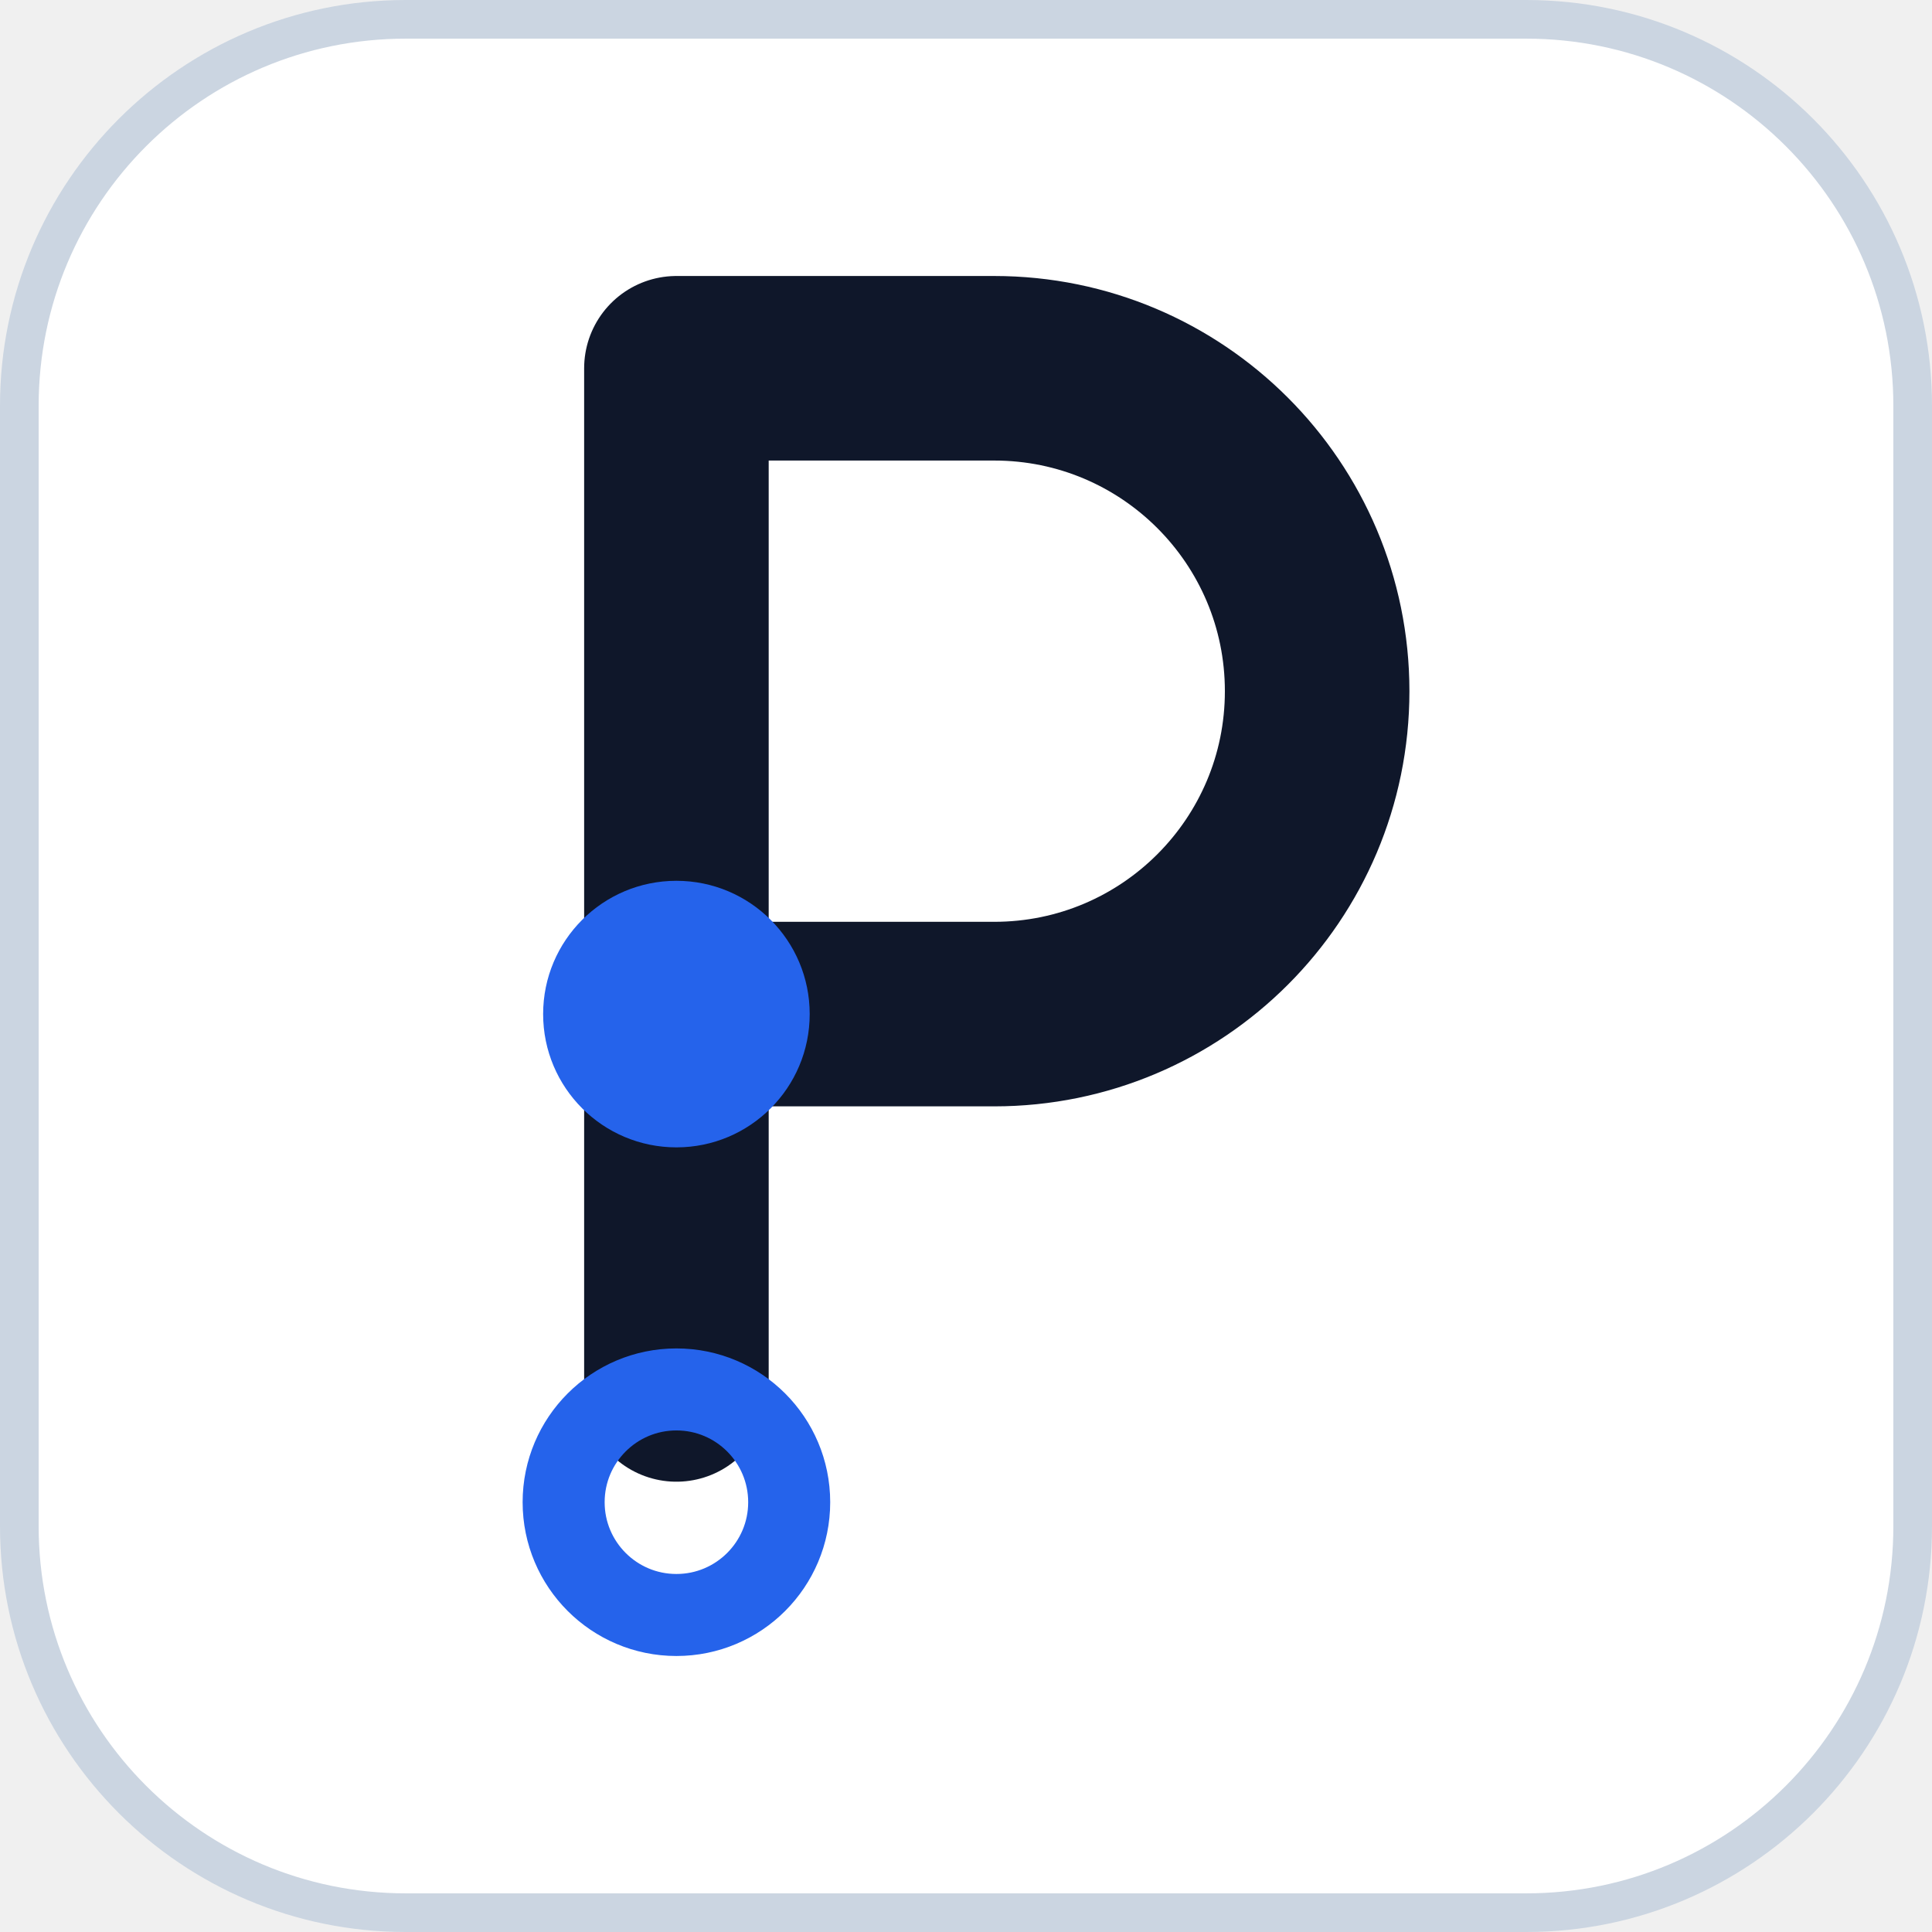
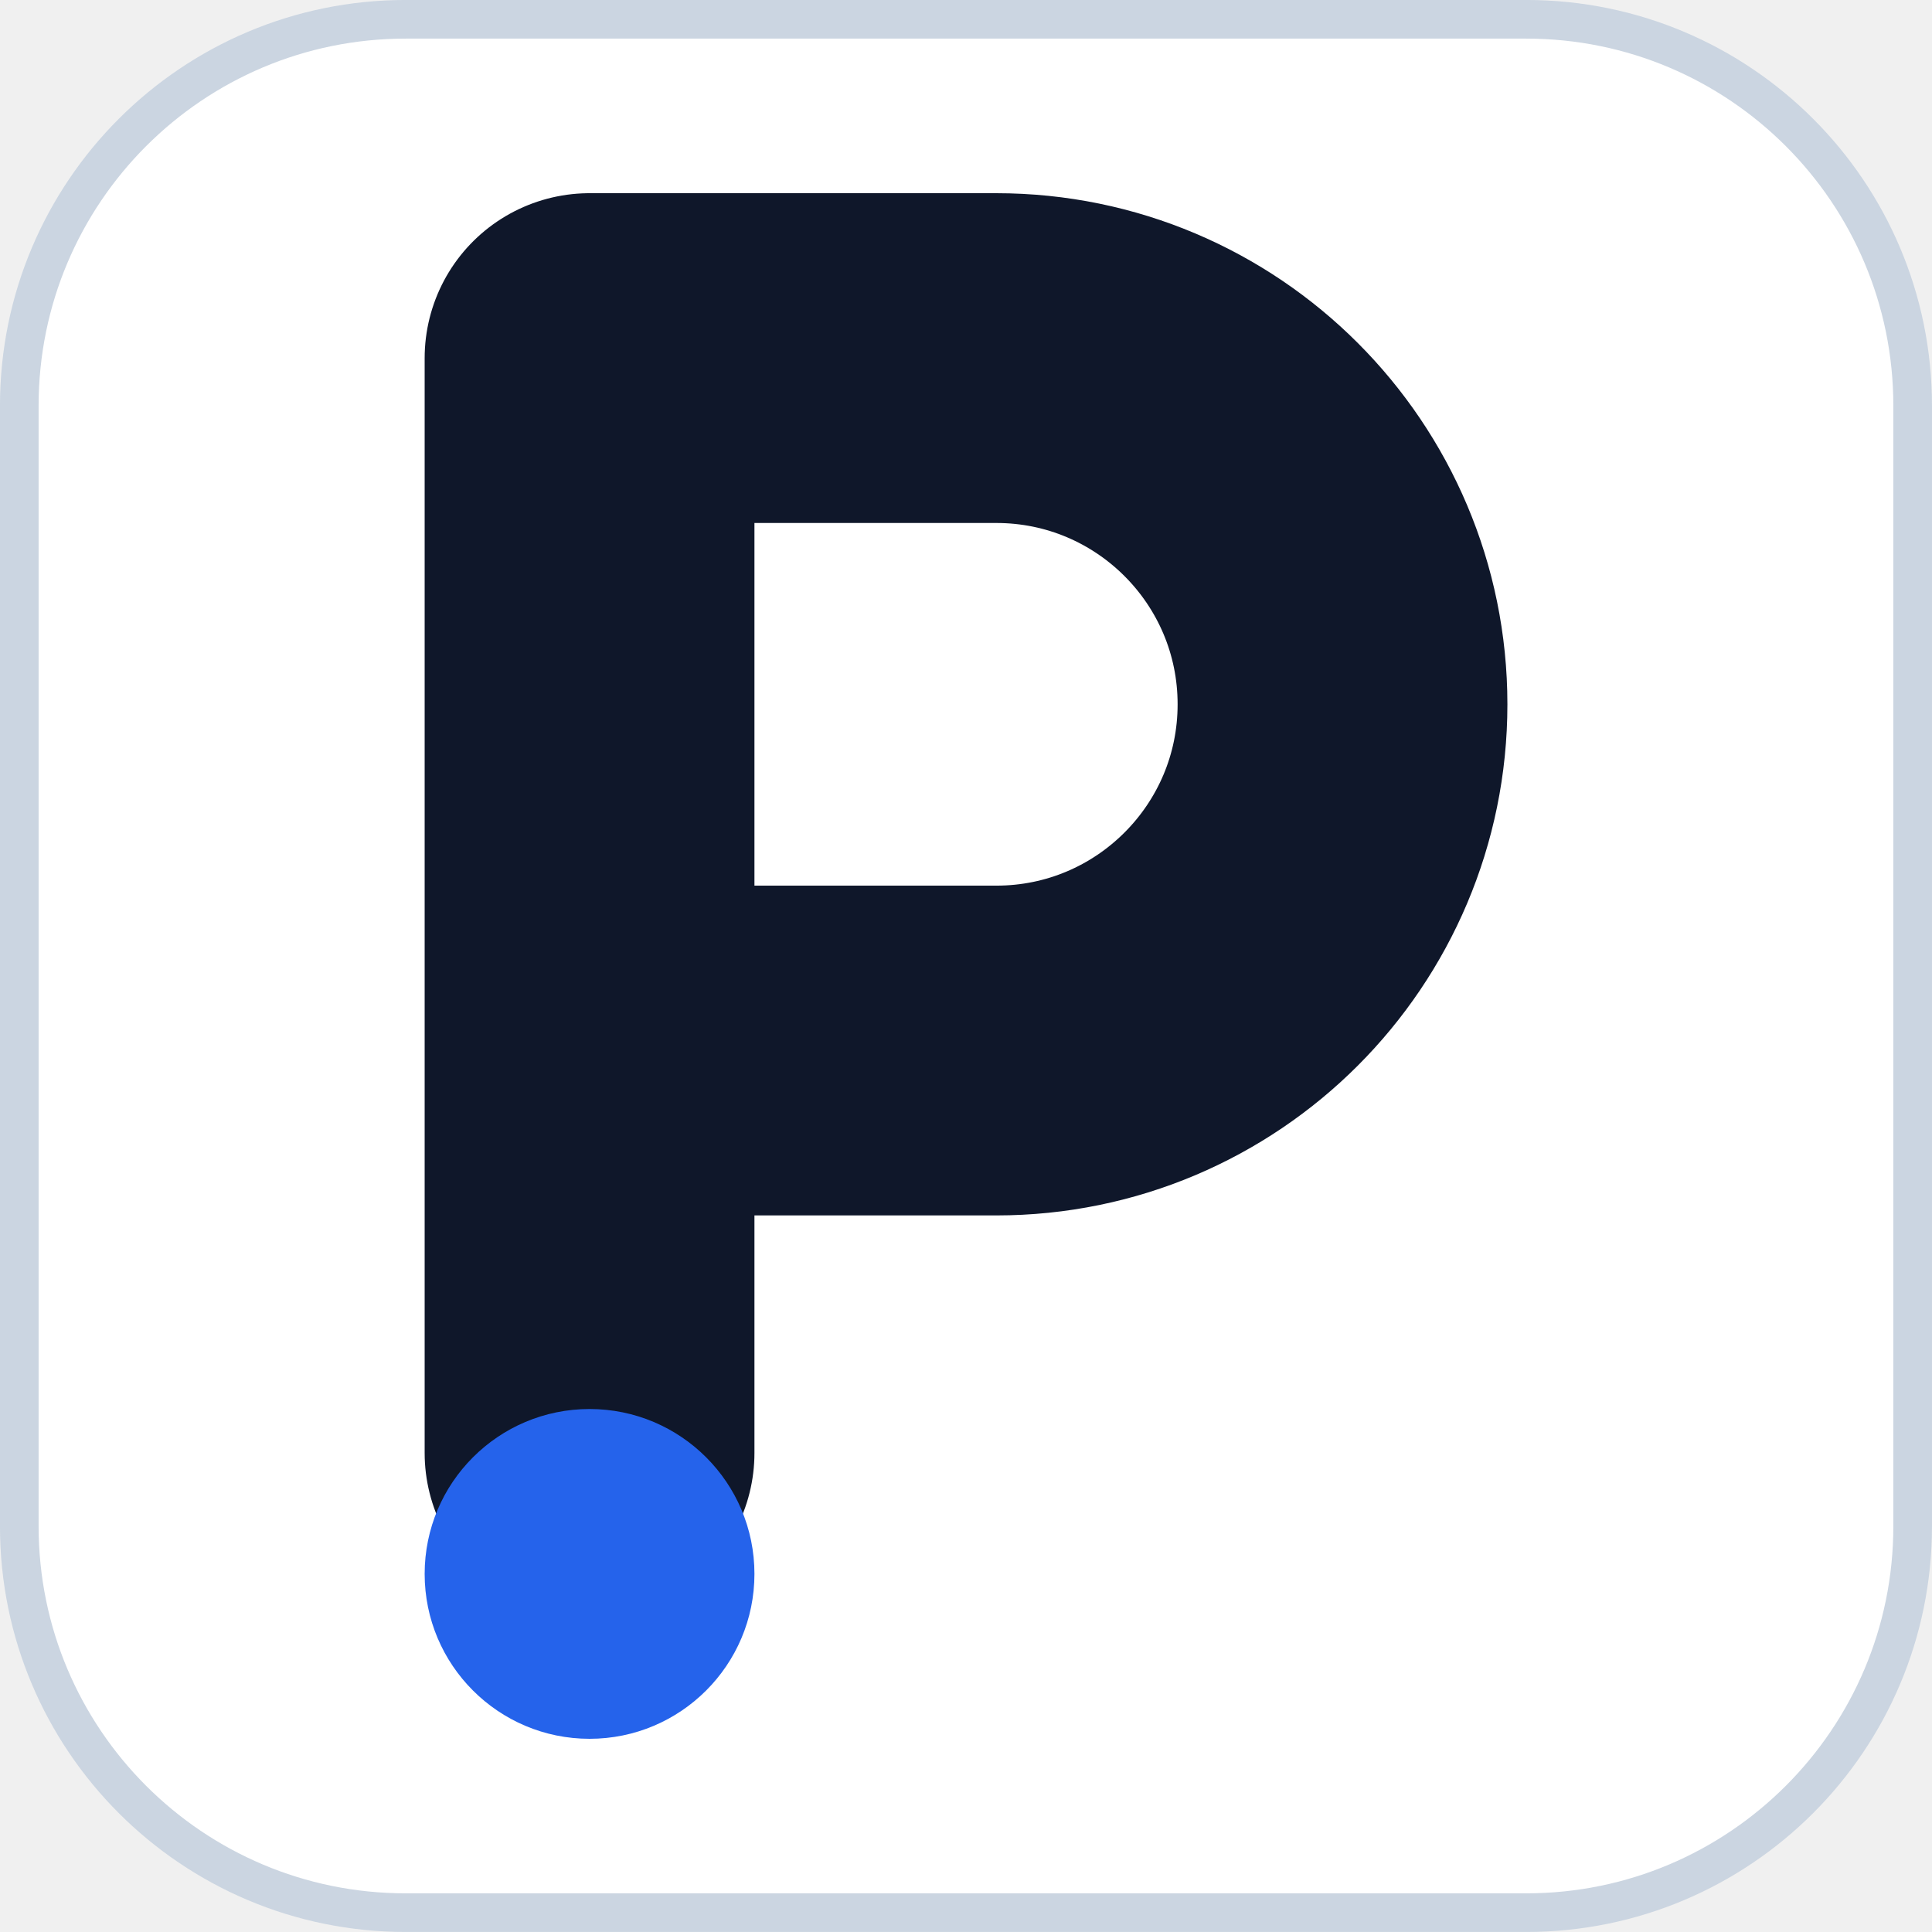
- <svg xmlns="http://www.w3.org/2000/svg" viewBox="358.06 285.96 376.88 376.88" role="img" aria-label="Psice">
-   <rect x="361.83" y="289.73" width="369.34" height="369.34" rx="75.38" fill="#FFFFFF" stroke="#CBD5E1" stroke-width="7.54" />
-   <path d="M490.01 557.00V357.80H552.01A62.99 62.99 0 0 1 552.01 483.78H490.01" fill="none" stroke="#0F172A" stroke-width="36" stroke-linecap="round" stroke-linejoin="round" />
-   <circle cx="490.01" cy="483.78" r="26" fill="#2563EB" />
-   <circle cx="490.01" cy="579.00" r="22" fill="none" stroke="#2563EB" stroke-width="16" />
+ <svg xmlns="http://www.w3.org/2000/svg" viewBox="382.75 292.65 351.50 351.50" role="img" aria-label="Psice">
+   <rect x="386.26" y="296.16" width="344.47" height="344.47" rx="70.30" fill="#FFFFFF" stroke="#CBD5E1" stroke-width="7.03" />
+   <path d="M490.01 557.00V357.80H564.01A62.99 62.99 0 0 1 564.01 483.78H490.01" fill="none" stroke="#0F172A" stroke-width="60" stroke-linecap="round" stroke-linejoin="round" />
+   <circle cx="490.01" cy="579.00" r="30" fill="#2563EB" />
</svg>
